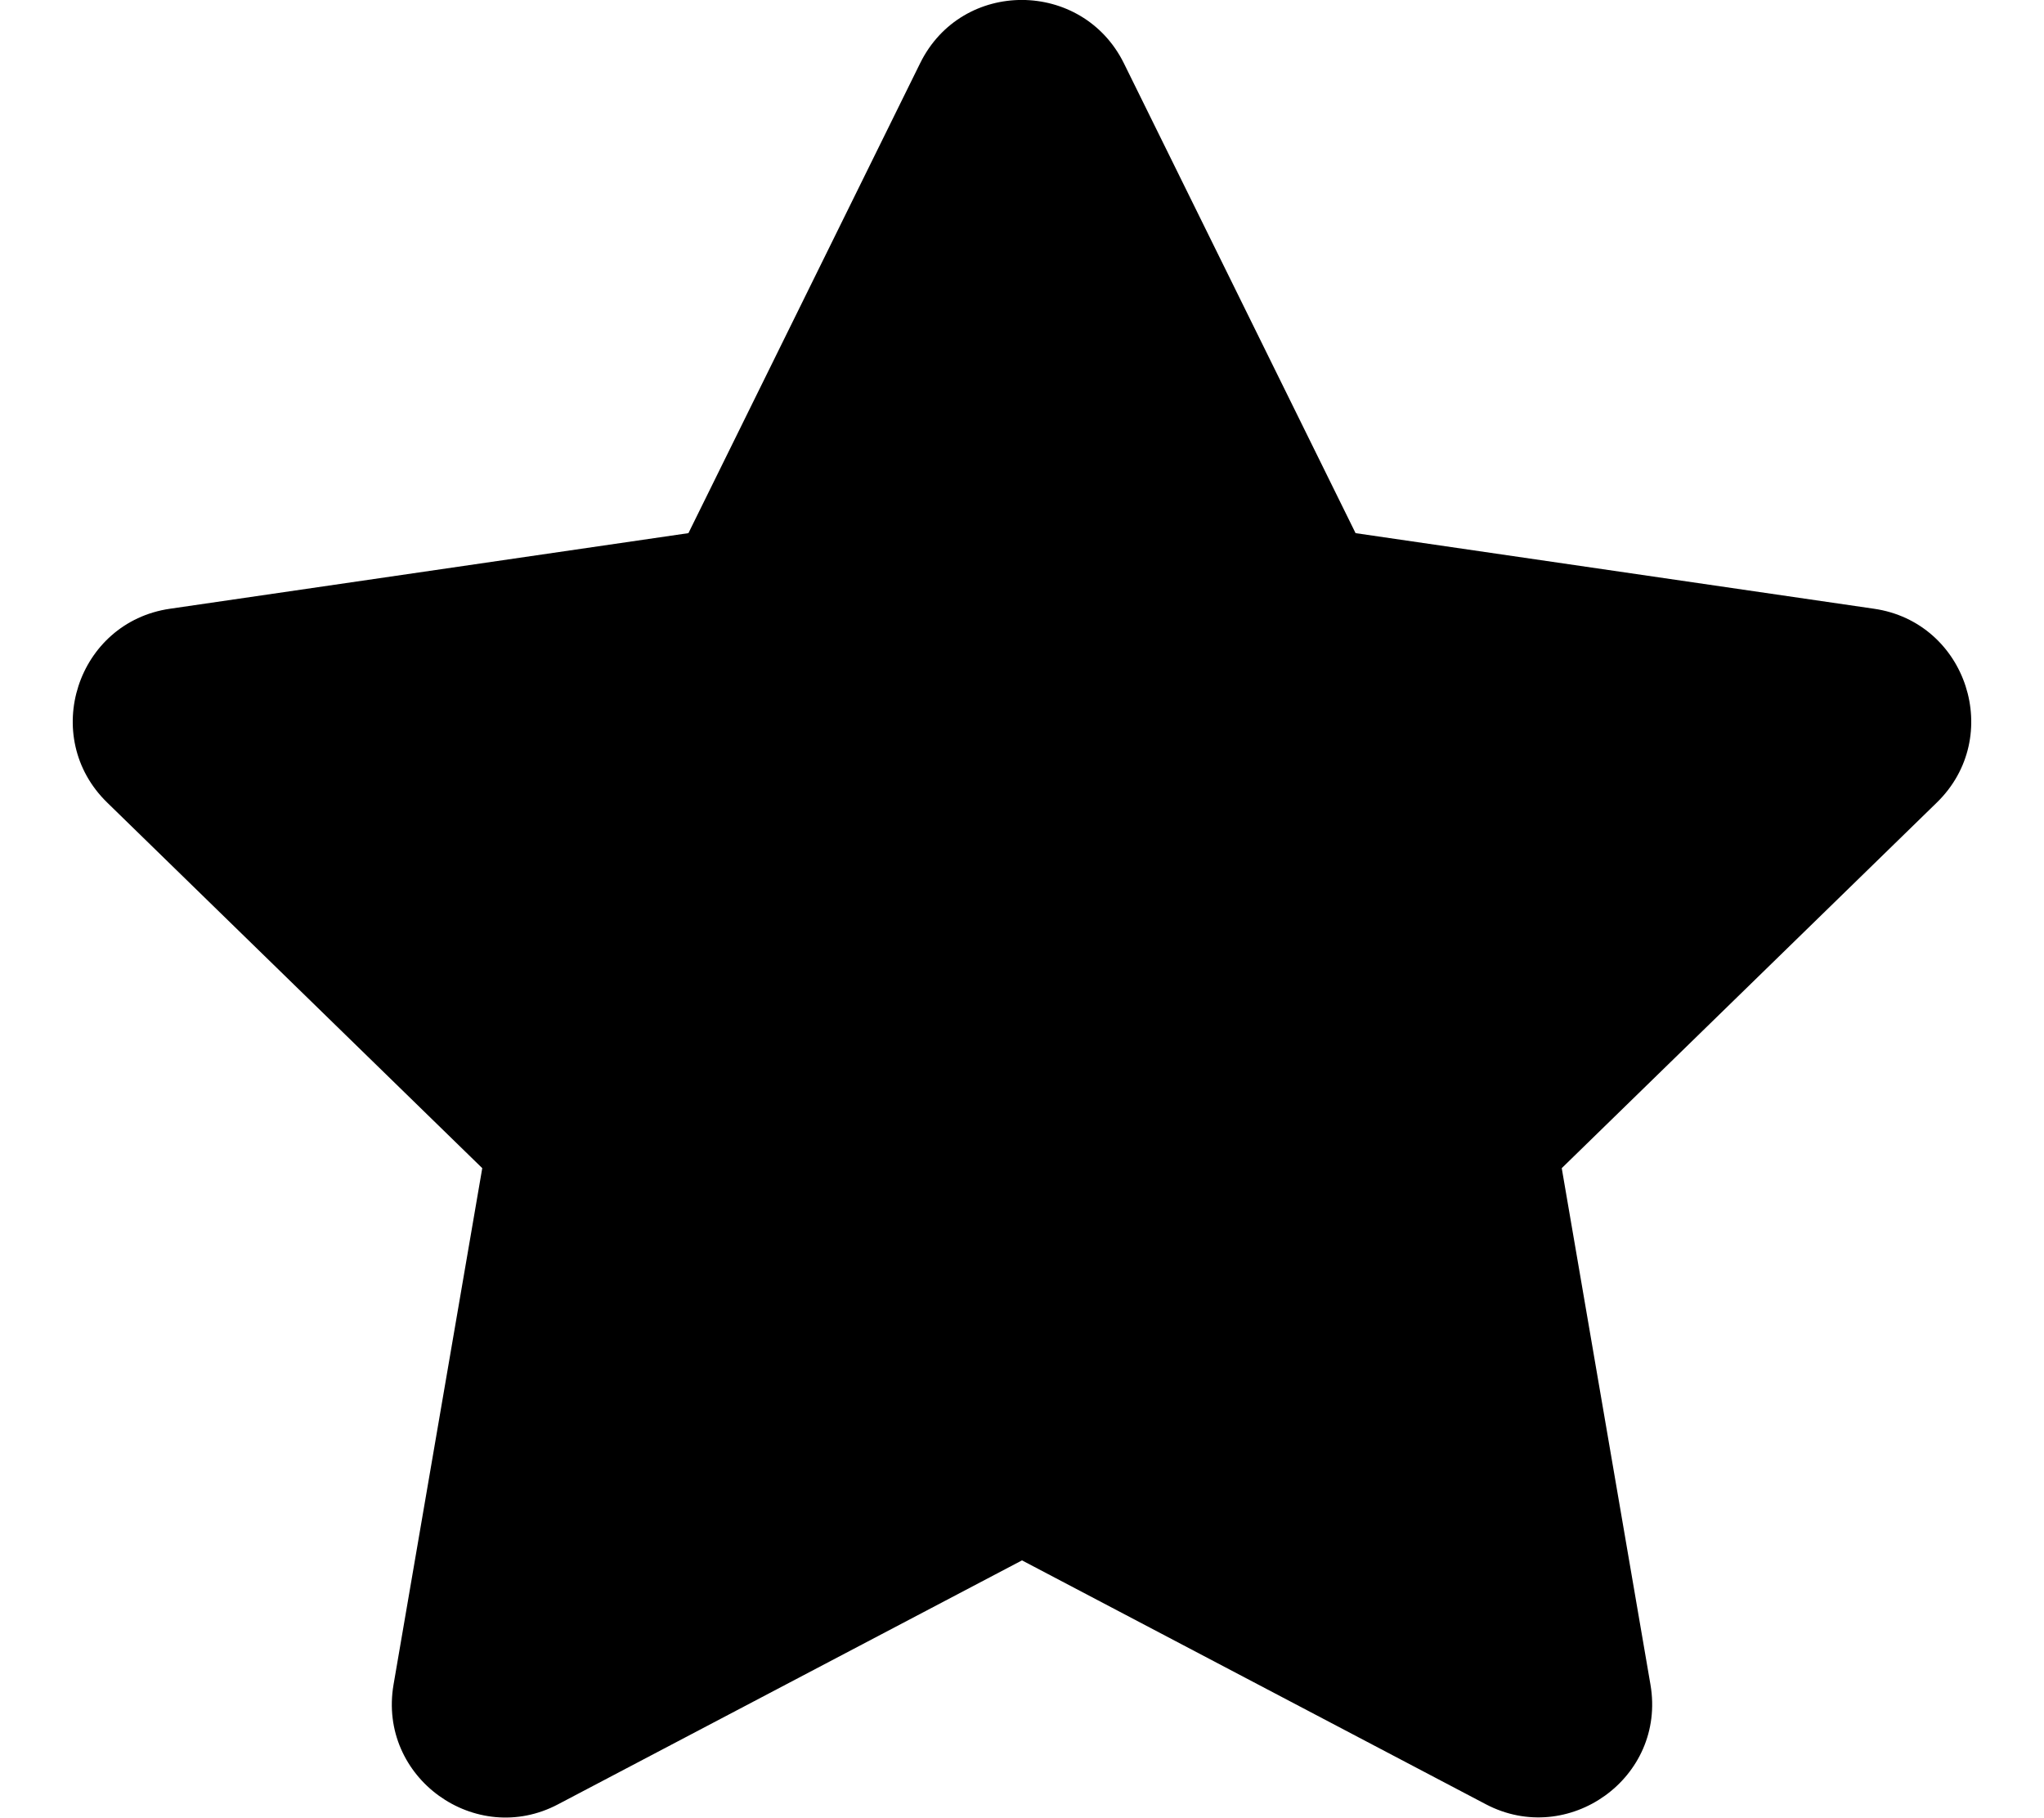
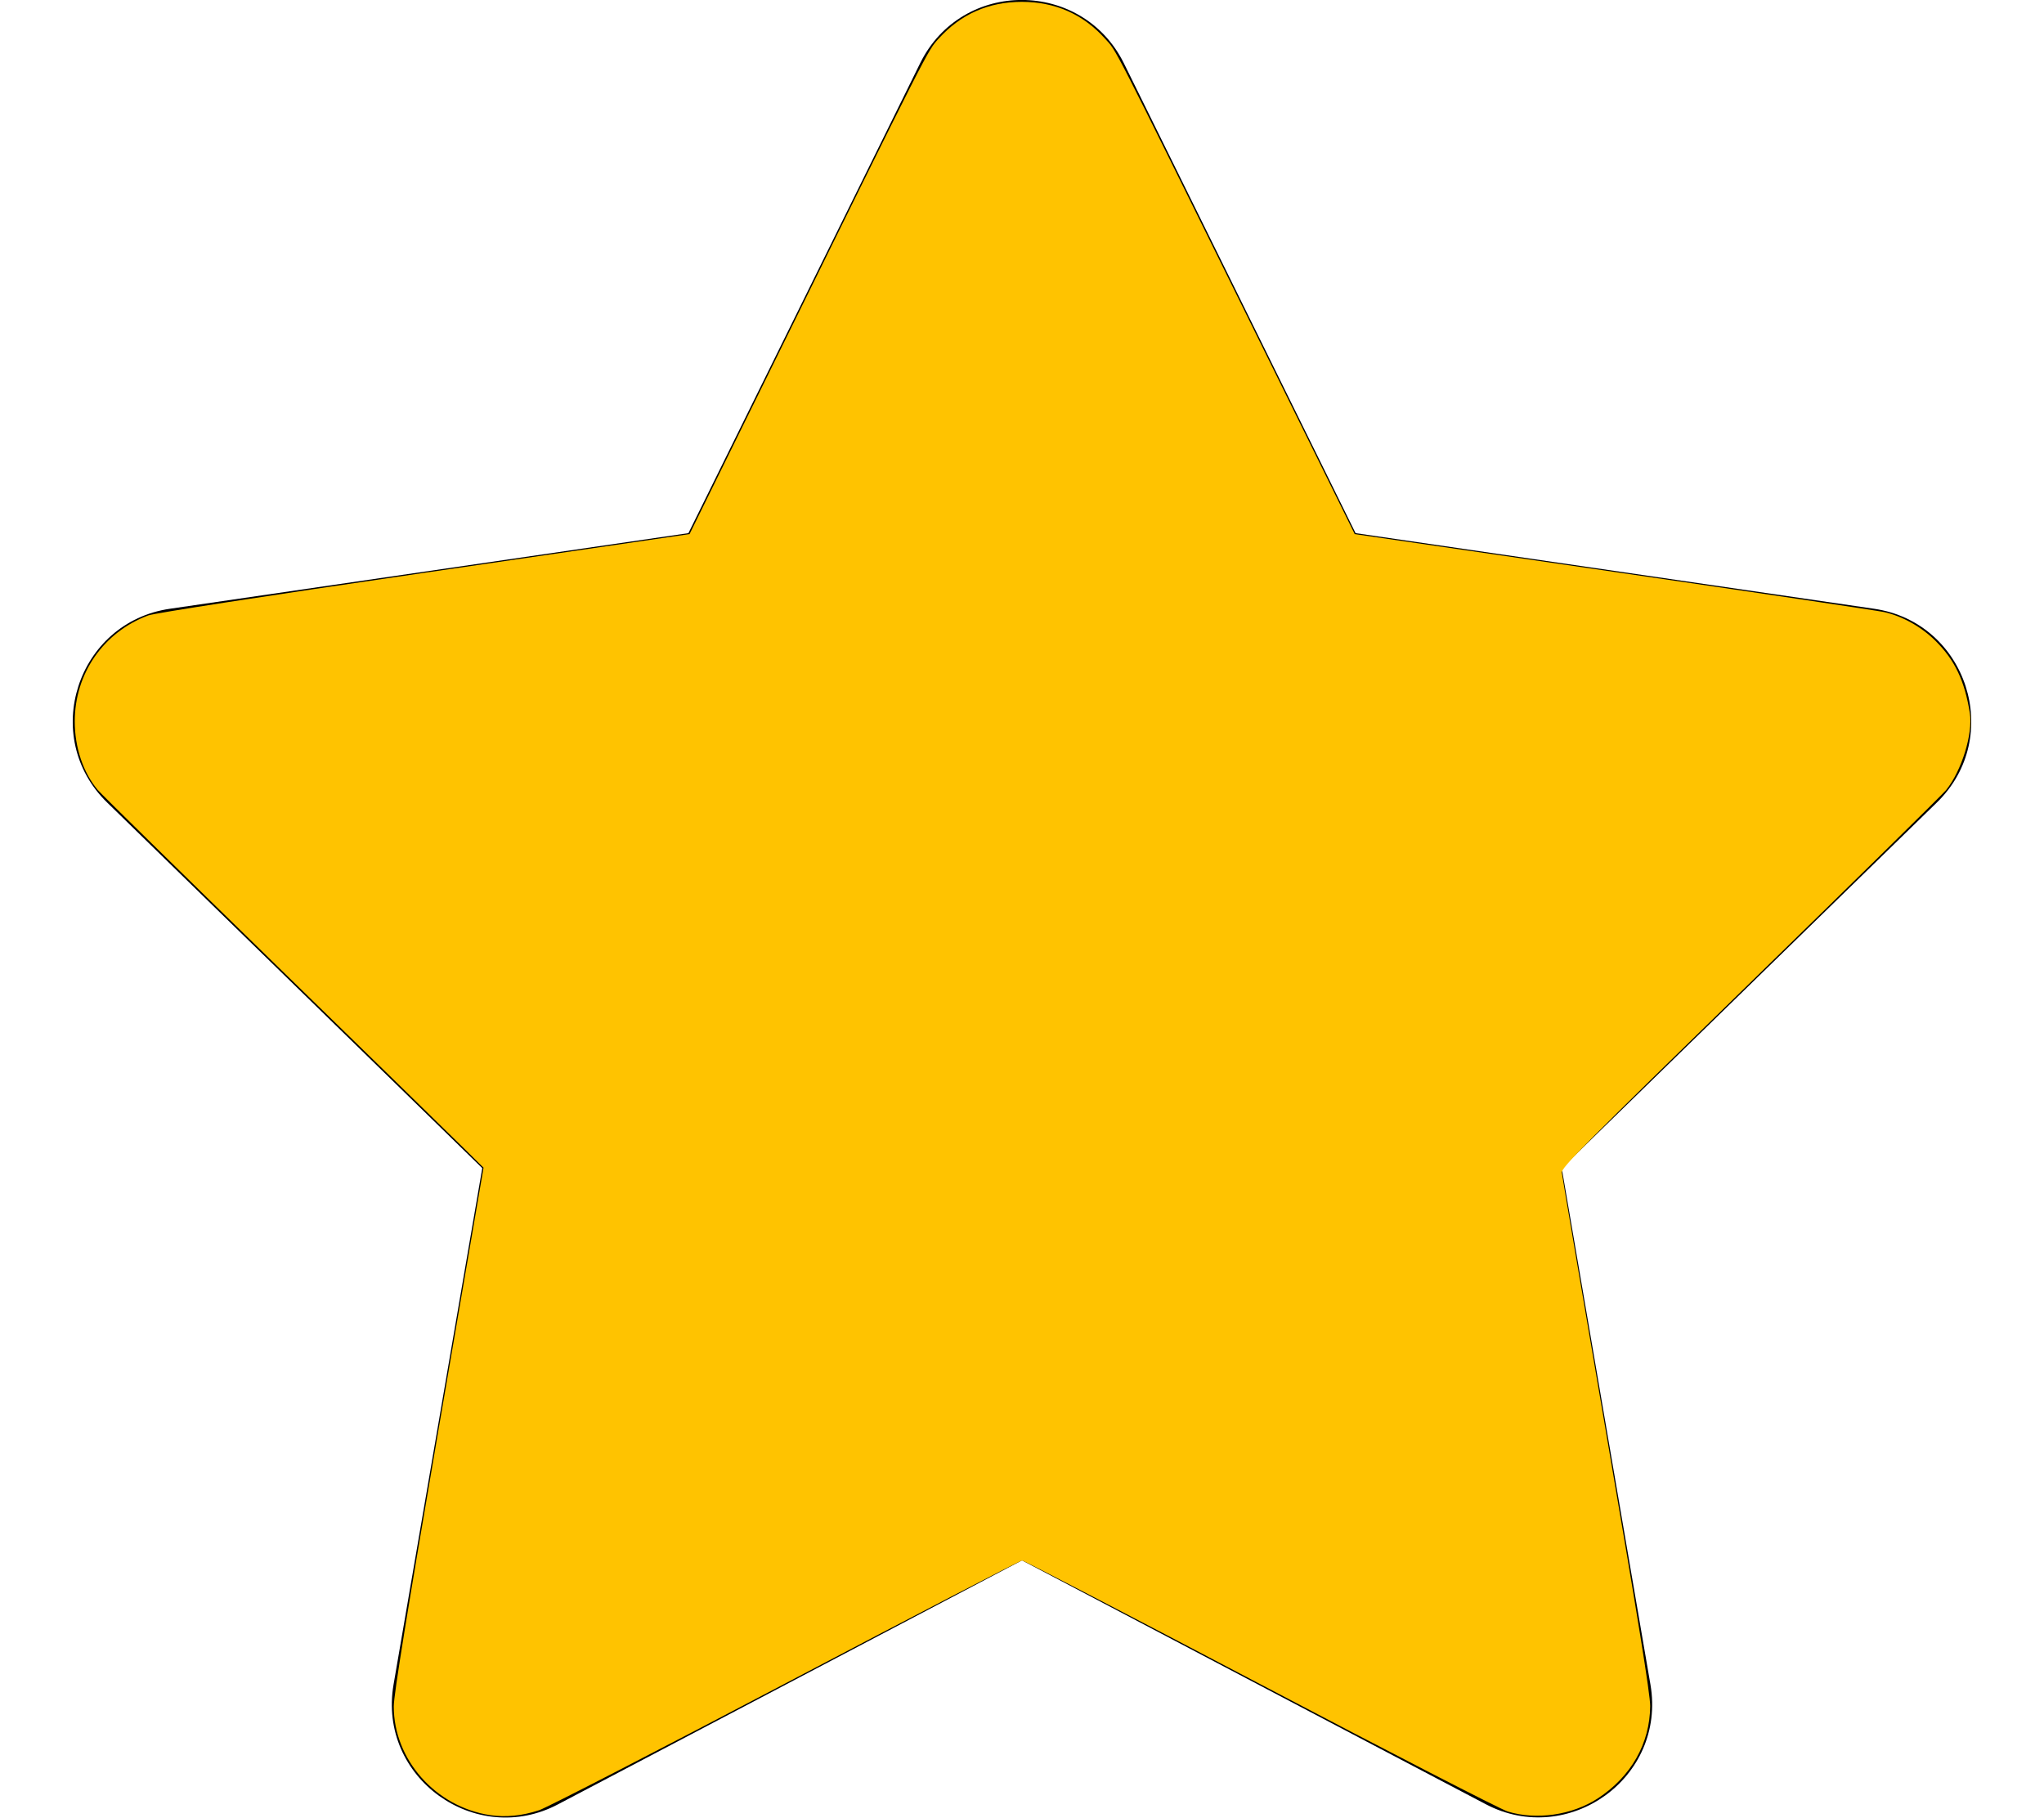
- <svg xmlns="http://www.w3.org/2000/svg" viewBox="0 0 576 512">
-   <path d="M259.3 17.8L194 150.2 47.9 171.5c-26.2 3.8-36.7 36.1-17.7 54.6l105.7 103-25 145.5c-4.5 26.3 23.2 46 46.4 33.7L288 439.6l130.7 68.7c23.2 12.2 50.9-7.4 46.4-33.7l-25-145.5 105.7-103c19-18.5 8.5-50.8-17.7-54.6L382 150.2 316.7 17.8c-11.7-23.6-45.6-23.9-57.4 0z" />
+ <svg xmlns="http://www.w3.org/2000/svg" viewBox="0 0 576 512" version="1.1" id="svg19">
+   <defs id="defs23" />
+   <path d="M259.3 17.8L194 150.2 47.9 171.5c-26.2 3.8-36.7 36.1-17.7 54.6l105.7 103-25 145.5c-4.5 26.3 23.2 46 46.4 33.7L288 439.6l130.7 68.7c23.2 12.2 50.9-7.4 46.4-33.7l-25-145.5 105.7-103c19-18.5 8.5-50.8-17.7-54.6L382 150.2 316.7 17.8c-11.7-23.6-45.6-23.9-57.4 0z" id="path17" />
+   <path style="fill:#ffc300;stroke:none;stroke-width:0.603;fill-opacity:1;stroke-opacity:1" d="m 138.101,511.369 c -15.37,-2.351 -27.14,-15.642 -27.137,-30.641 6e-4,-3.256 3.717,-26.227 12.649,-78.184 l 12.648,-73.574 -5.864,-5.797 c -3.225,-3.188 -27.305,-26.68 -53.51,-52.205 -26.205,-25.524 -48.405,-47.311 -49.334,-48.414 -4.113,-4.888 -6.493,-11.979 -6.487,-19.323 0.011,-13.493 8.072,-25.115 20.701,-29.848 1.719,-0.644 32.857,-5.452 77.709,-11.997 l 74.839,-10.922 21.247,-43.119 c 46.856,-95.091 45.763,-92.937 48.937,-96.448 6.251,-6.916 14.078,-10.377 23.464,-10.377 9.386,0 17.247,3.477 23.432,10.362 3.409,3.796 1.133,-0.65 40.295,78.673 l 30.072,60.909 73.11,10.651 c 40.211,5.858 74.436,10.95 76.057,11.316 5.173,1.167 10.482,4.136 14.468,8.091 5.473,5.43 8.232,11.224 9.698,20.359 0.928,5.783 -2.303,16.278 -6.678,21.691 -0.957,1.184 -25.756,25.563 -55.11,54.177 -47.071,45.883 -53.35,52.214 -53.19,53.631 0.1,0.883 5.75,34.036 12.557,73.672 8.884,51.731 12.368,73.342 12.347,76.589 -0.068,10.545 -5.39,19.912 -14.79,26.034 -7.229,4.708 -17.382,6.165 -25.419,3.649 -2.016,-0.631 -33.425,-16.795 -69.797,-35.919 -36.372,-19.124 -66.519,-34.772 -66.994,-34.772 -0.474,0 -30.397,15.533 -66.495,34.517 -36.098,18.984 -67.397,35.103 -69.553,35.819 -4.808,1.597 -9.493,2.071 -13.87,1.401 z" id="path957" />
</svg>
